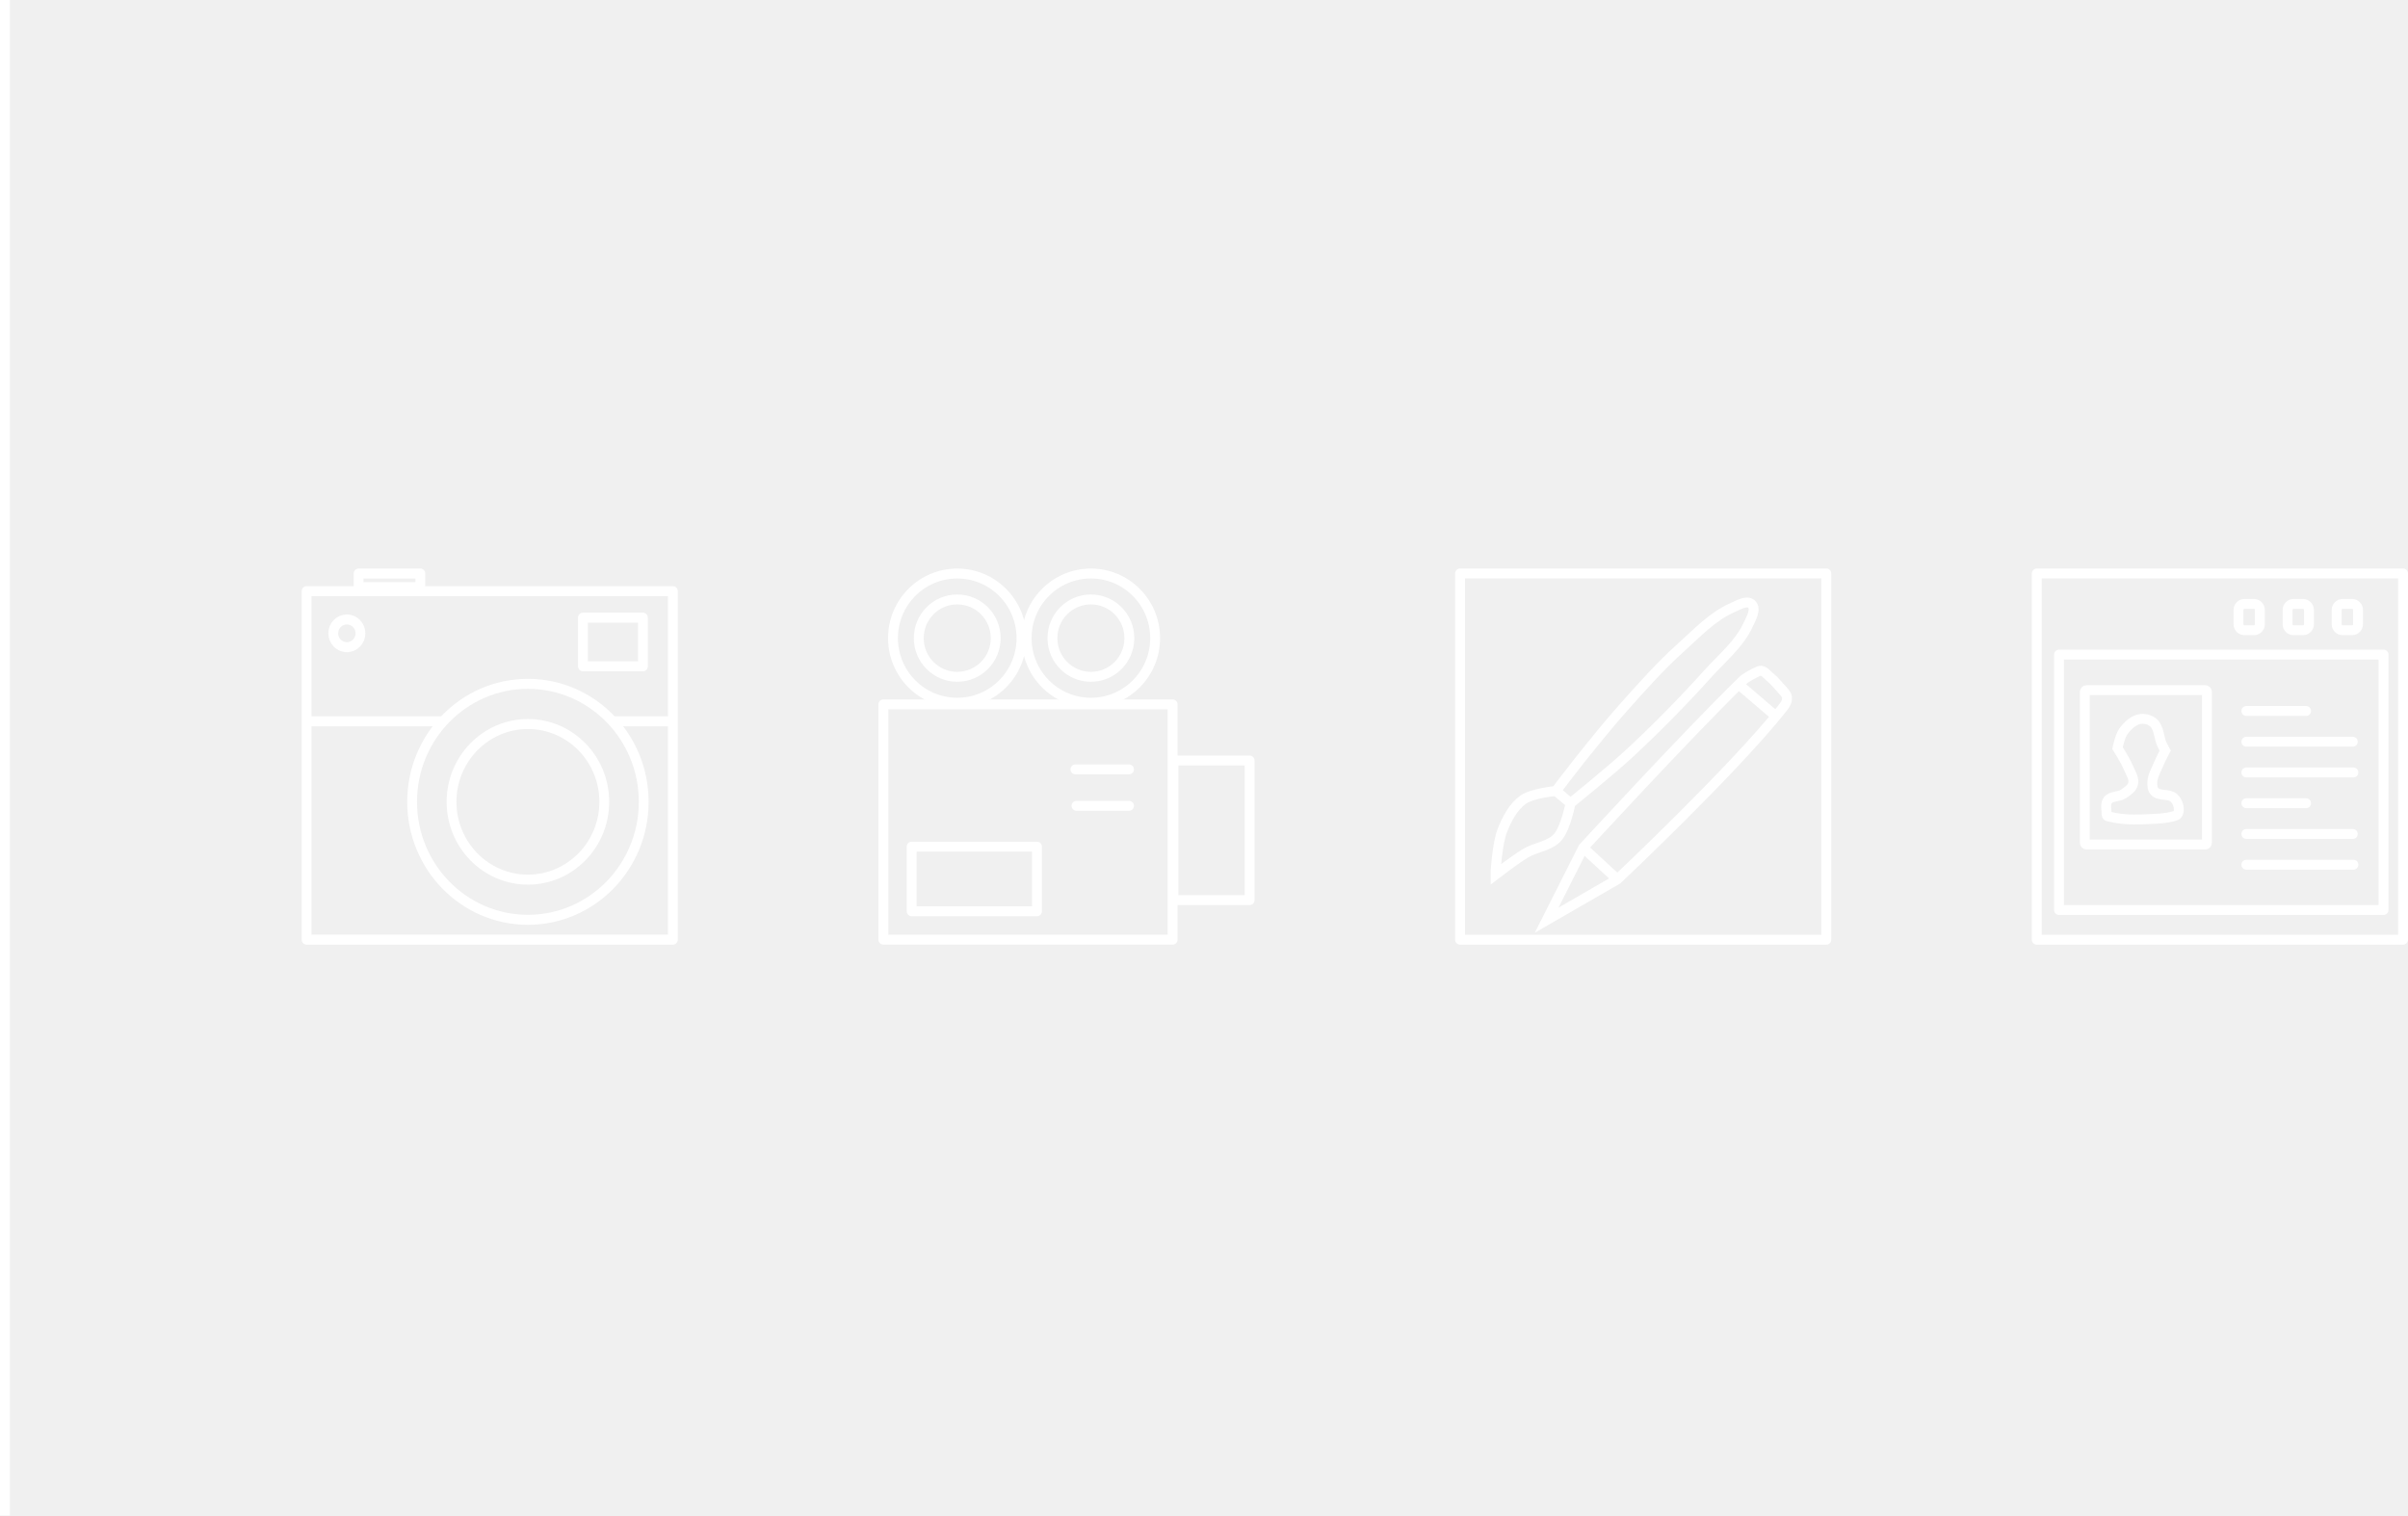
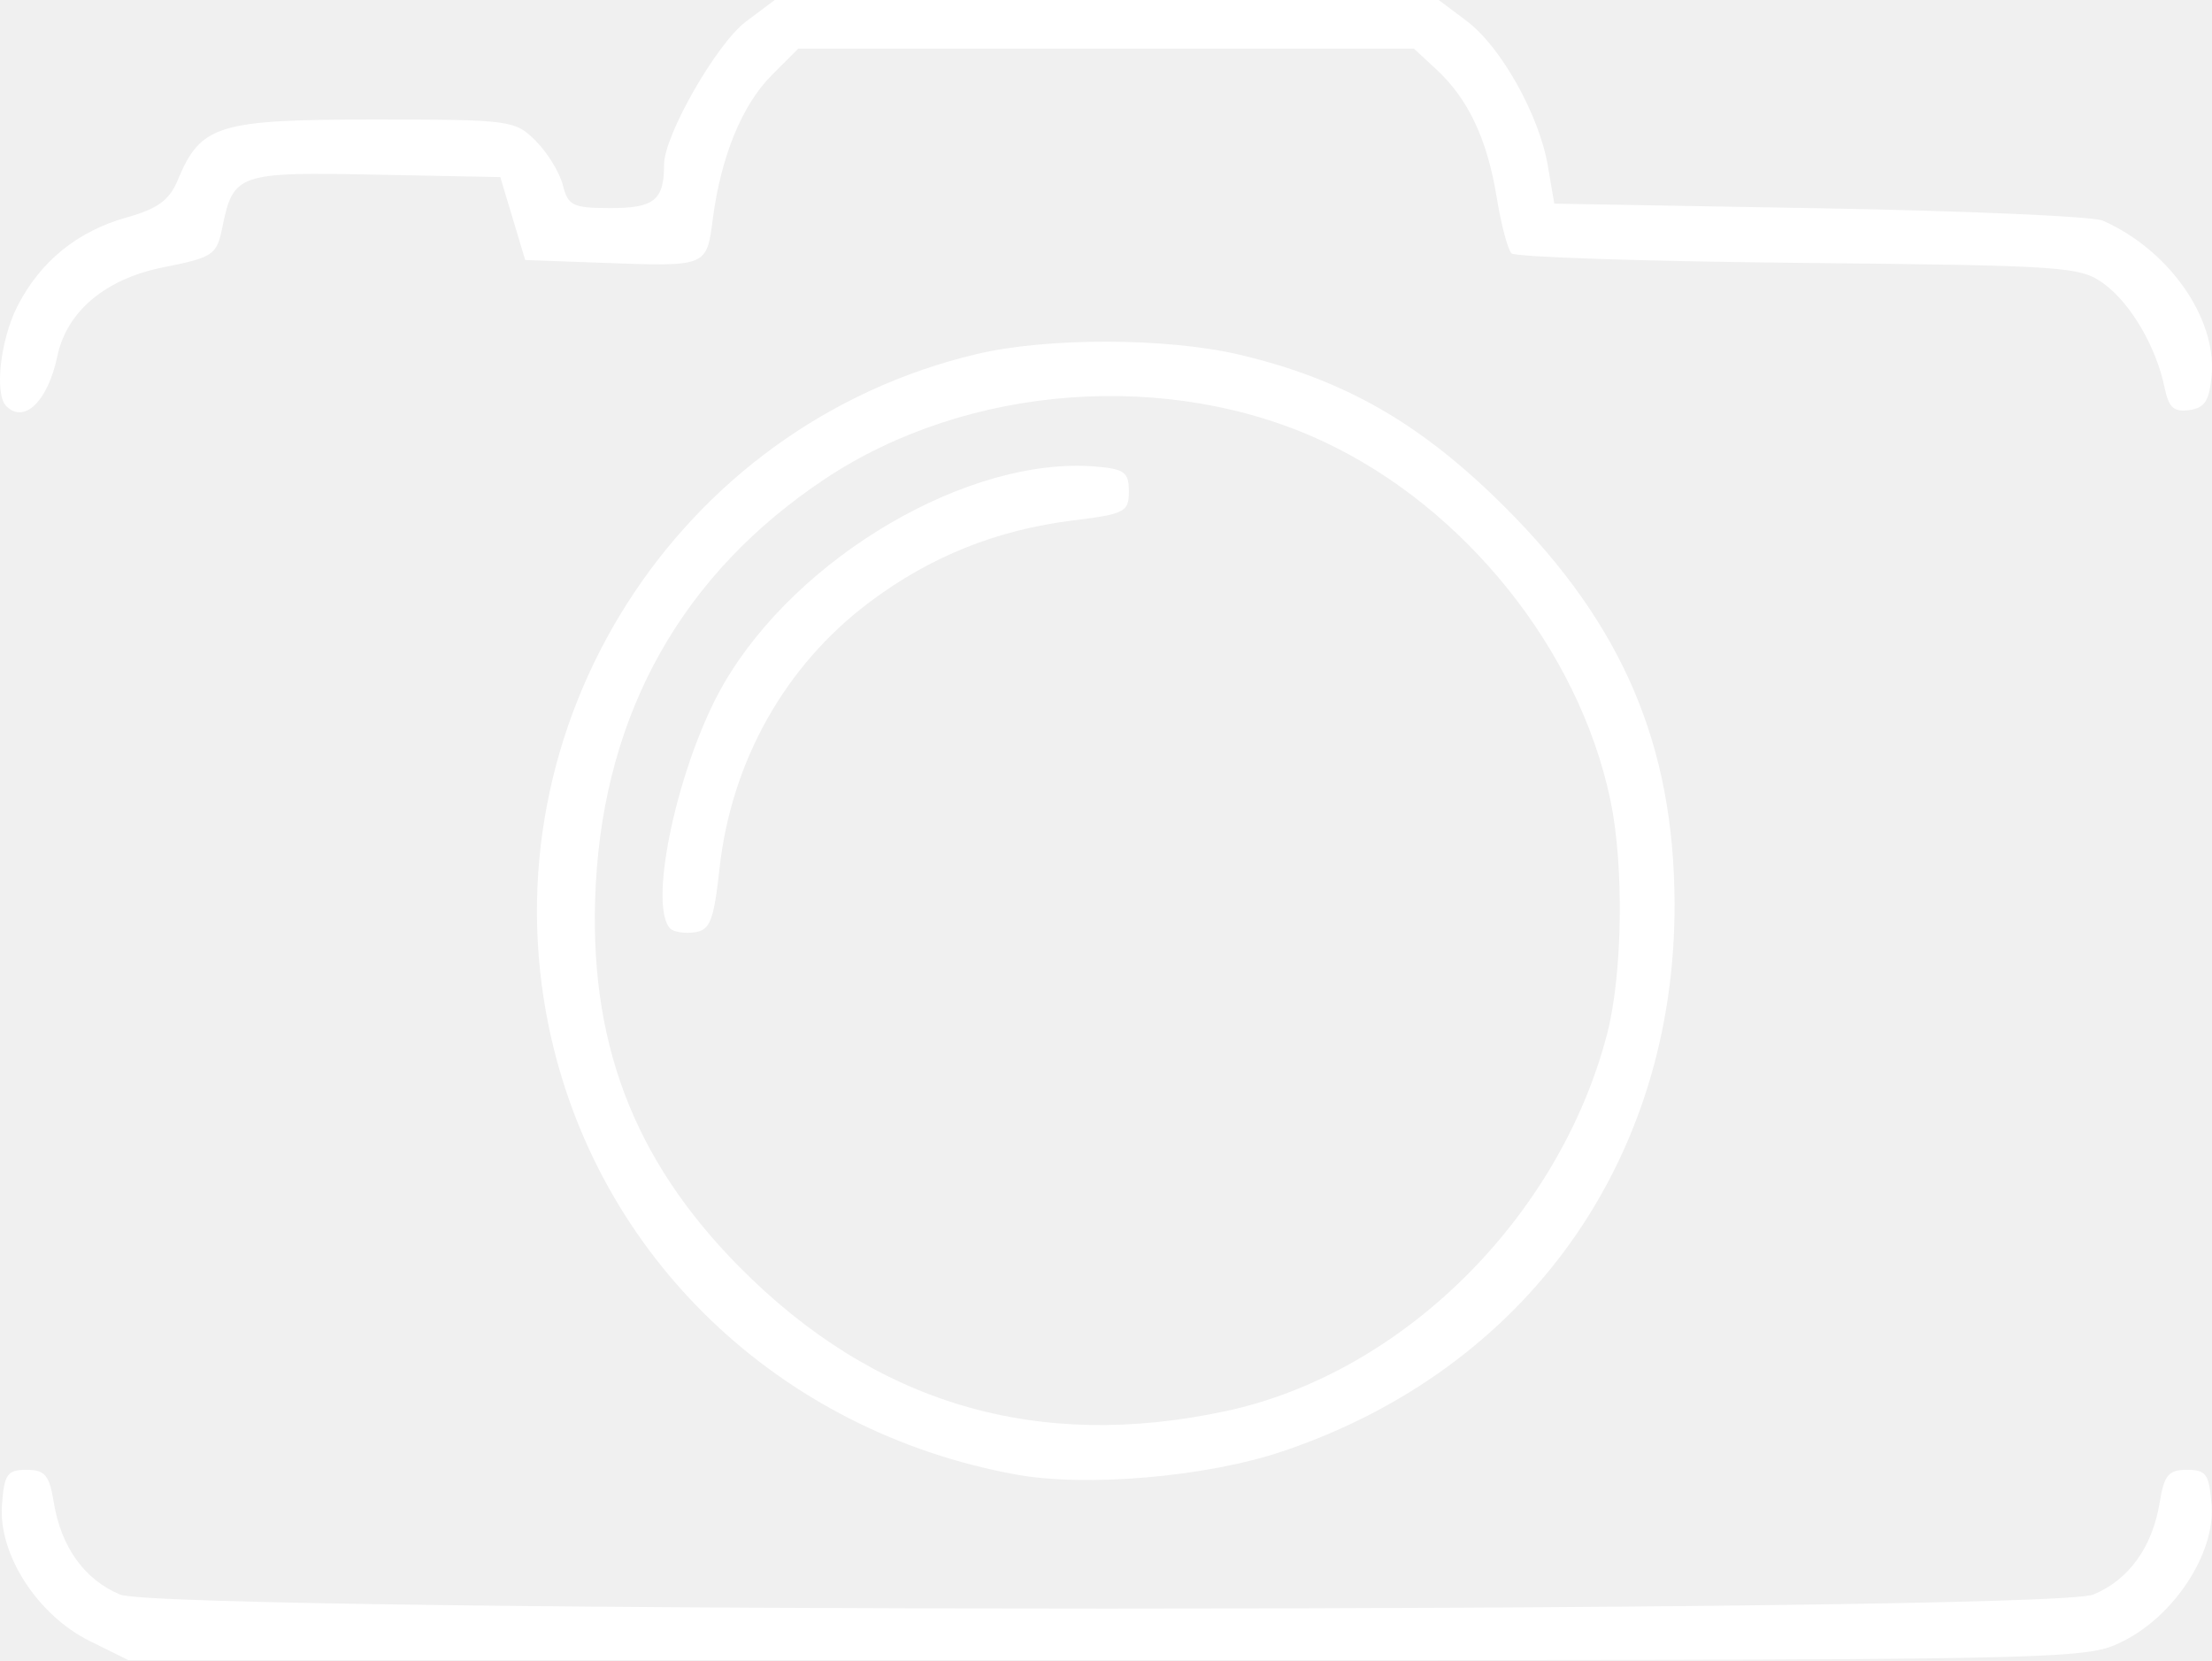
- <svg xmlns="http://www.w3.org/2000/svg" xml:space="preserve" viewBox="0 0 1216.519 765.696" y="0px" x="0px" id="svg8" version="1.1" width="1216.52" height="765.696">
+ <svg xmlns="http://www.w3.org/2000/svg" height="456.679" width="608.551" version="1.1" id="svg8" x="0px" y="0px" viewBox="0 0 608.551 456.679" xml:space="preserve">
  <defs id="defs14">
  
  
  
  
  
  
  
</defs>
-   <style id="style2" type="text/css">
+   <style type="text/css" id="style2">
	.st0{fill:#FFFFFF;}
	.st1{fill:#FFFFFF;stroke:#FFFFFF;stroke-width:10;stroke-miterlimit:10;}
</style>
-   <g style="stroke:#ffffff;stroke-width:6.305;stroke-miterlimit:4;stroke-dasharray:none;stroke-opacity:1" id="g1058" transform="matrix(0.7856156,0,0,0.800459,-188.2556,289.8093)">
-     <rect ry="0" y="11.071" x="436.786" height="219.948" width="235.546" id="rect841" style="opacity:1;fill:none;fill-opacity:1;stroke:#ffffff;stroke-width:6.305;stroke-linecap:round;stroke-linejoin:round;stroke-miterlimit:4;stroke-dasharray:none;stroke-opacity:1;paint-order:markers stroke fill" />
-     <rect y="-0.065" x="470.234" height="8.573" width="39.696" id="rect843" style="opacity:1;fill:none;fill-opacity:1;stroke:#ffffff;stroke-width:6.305;stroke-linecap:round;stroke-linejoin:round;stroke-miterlimit:4;stroke-dasharray:none;stroke-opacity:1;paint-order:markers stroke fill" />
-     <rect y="27.786" x="614.5" height="30.714" width="38.571" id="rect845" style="opacity:1;fill:none;fill-opacity:1;stroke:#ffffff;stroke-width:6.305;stroke-linecap:round;stroke-linejoin:round;stroke-miterlimit:4;stroke-dasharray:none;stroke-opacity:1;paint-order:markers stroke fill" />
-     <circle r="74.464" cy="144.036" cx="579.107" id="path847" style="opacity:1;fill:none;fill-opacity:1;stroke:#ffffff;stroke-width:6.305;stroke-linecap:round;stroke-linejoin:round;stroke-miterlimit:4;stroke-dasharray:none;stroke-opacity:1;paint-order:markers stroke fill" />
-     <circle r="49.107" cy="144.036" cx="579.107" id="path849" style="opacity:1;fill:none;fill-opacity:1;stroke:#ffffff;stroke-width:6.305;stroke-linecap:round;stroke-linejoin:round;stroke-miterlimit:4;stroke-dasharray:none;stroke-opacity:1;paint-order:markers stroke fill" />
-     <circle r="8.75" cy="37.679" cx="462.679" id="path851" style="opacity:1;fill:none;fill-opacity:1;stroke:#ffffff;stroke-width:6.305;stroke-linecap:round;stroke-linejoin:round;stroke-miterlimit:4;stroke-dasharray:none;stroke-opacity:1;paint-order:markers stroke fill" />
-     <path id="path853" d="m 437.5,93.214 h 86.429" style="fill:none;stroke:#ffffff;stroke-width:6.305;stroke-linecap:butt;stroke-linejoin:miter;stroke-miterlimit:4;stroke-dasharray:none;stroke-opacity:1" />
-     <path id="path855" d="m 634.286,93.214 h 38.571" style="fill:none;stroke:#ffffff;stroke-width:6.305;stroke-linecap:butt;stroke-linejoin:miter;stroke-miterlimit:4;stroke-dasharray:none;stroke-opacity:1" />
-   </g>
-   <g transform="translate(-130.0209,-2.02457)" id="g940">
-     <rect ry="0" y="357.892" x="576.293" height="118.873" width="146.135" id="rect857" style="opacity:1;fill:none;fill-opacity:1;stroke:#ffffff;stroke-width:5;stroke-linecap:round;stroke-linejoin:round;stroke-miterlimit:4;stroke-dasharray:none;stroke-opacity:1;paint-order:markers stroke fill;stop-opacity:1" />
-     <rect ry="0" y="386.25" x="722.831" height="70.525" width="38.471" id="rect876" style="opacity:1;fill:none;fill-opacity:1;stroke:#ffffff;stroke-width:5;stroke-linecap:round;stroke-linejoin:round;stroke-miterlimit:4;stroke-dasharray:none;stroke-opacity:1;paint-order:markers stroke fill;stop-opacity:1" />
-     <rect ry="0" y="429.775" x="590.589" height="32.643" width="63.316" id="rect878" style="opacity:1;fill:none;fill-opacity:1;stroke:#ffffff;stroke-width:5;stroke-linecap:round;stroke-linejoin:round;stroke-miterlimit:4;stroke-dasharray:none;stroke-opacity:1;paint-order:markers stroke fill;stop-opacity:1" />
-     <path id="path880" d="m 673.318,390.719 h 27.072" style="opacity:1;fill:none;stroke:#ffffff;stroke-width:5;stroke-linecap:round;stroke-linejoin:round;stroke-miterlimit:4;stroke-dasharray:none;stroke-opacity:1;stop-opacity:1" />
-     <path id="path882" d="m 673.871,409.151 h 26.52" style="opacity:1;fill:none;stroke:#ffffff;stroke-width:5;stroke-linecap:round;stroke-linejoin:round;stroke-miterlimit:4;stroke-dasharray:none;stroke-opacity:1;stop-opacity:1" />
-     <g style="opacity:1;stroke:#ffffff;stroke-width:6.284;stroke-miterlimit:4;stroke-dasharray:none;stroke-opacity:1;stop-opacity:1" transform="matrix(0.7934149,0,0,0.7979048,22.73136,81.61269)" id="g888">
-       <circle style="opacity:1;fill:none;fill-opacity:1;stroke:#ffffff;stroke-width:6.284;stroke-linecap:round;stroke-linejoin:round;stroke-miterlimit:4;stroke-dasharray:none;stroke-opacity:1;paint-order:markers stroke fill" id="path859" cx="744.735" cy="304.308" r="40.911" />
-       <circle style="opacity:1;fill:none;fill-opacity:1;stroke:#ffffff;stroke-width:6.284;stroke-linecap:round;stroke-linejoin:round;stroke-miterlimit:4;stroke-dasharray:none;stroke-opacity:1;paint-order:markers stroke fill" id="path884" cx="744.735" cy="304.308" r="24.496" />
-     </g>
-     <g style="opacity:1;stroke:#ffffff;stroke-width:6.284;stroke-miterlimit:4;stroke-dasharray:none;stroke-opacity:1;stop-opacity:1" transform="matrix(0.7934149,0,0,0.7979048,90.25517,81.61269)" id="g888-9">
-       <circle r="40.911" cy="304.308" cx="744.735" id="path859-6" style="opacity:1;fill:none;fill-opacity:1;stroke:#ffffff;stroke-width:6.284;stroke-linecap:round;stroke-linejoin:round;stroke-miterlimit:4;stroke-dasharray:none;stroke-opacity:1;paint-order:markers stroke fill" />
-       <circle r="24.496" cy="304.308" cx="744.735" id="path884-7" style="opacity:1;fill:none;fill-opacity:1;stroke:#ffffff;stroke-width:6.284;stroke-linecap:round;stroke-linejoin:round;stroke-miterlimit:4;stroke-dasharray:none;stroke-opacity:1;paint-order:markers stroke fill" />
-     </g>
-   </g>
-   <path style="opacity:1;fill:none;stroke:#ffffff;stroke-width:5;stroke-linecap:butt;stroke-linejoin:miter;stroke-miterlimit:4;stroke-dasharray:none;stroke-opacity:1;stop-opacity:1" d="M 2.5,0 V 765.696" id="path915" />
-   <g style="stroke:#ffffff;stroke-width:6.346;stroke-miterlimit:4;stroke-dasharray:none;stroke-opacity:1" id="g1081" transform="matrix(0.7878736,0,0,0.7878736,396.0974,-122.1228)">
-     <rect ry="0" style="opacity:1;fill:none;fill-opacity:1;stroke:#ffffff;stroke-width:6.346;stroke-linecap:round;stroke-linejoin:round;stroke-miterlimit:4;stroke-dasharray:none;stroke-opacity:1;paint-order:markers stroke fill" id="rect873-1-2" width="234.856" height="234.856" x="433.474" y="522.734" />
-     <path id="path1025" d="m 494.964,662.213 c 0,0 -15.063,1.376 -20.961,5.556 -6.477,4.59 -10.435,12.328 -13.385,19.698 -3.266,8.158 -4.321,26.006 -4.321,26.006 v 2.3 c 0,0 12.472,-9.63 19.221,-13.659 6.529,-3.899 15.343,-4.472 20.456,-10.102 5.266,-5.798 8.334,-21.971 8.334,-21.971 0,0 25.411,-20.486 37.376,-31.567 17.687,-16.381 34.626,-33.604 50.76,-51.518 9.045,-10.043 20.126,-19.028 25.759,-31.315 1.851,-4.038 5.404,-9.981 2.273,-13.132 -2.888,-2.906 -8.368,0.38 -12.122,2.02 -12.975,5.671 -23.06,16.541 -33.588,26.011 -12.748,11.468 -24.182,24.338 -35.608,37.123 -9.997,11.187 -19.405,22.892 -28.789,34.598 -5.255,6.555 -15.405,19.951 -15.405,19.951 z" style="fill:none;stroke:#ffffff;stroke-width:6.346;stroke-linecap:butt;stroke-linejoin:miter;stroke-miterlimit:4;stroke-dasharray:none;stroke-opacity:1" />
-     <path id="path1027" d="m 488.998,745.073 23.4,-46.4 c 0,0 66.493,-72.396 102.119,-107.083 2.099,-2.044 6.295,-4.255 9.244,-5.667 1.881,-0.901 2.034,-0.902 3.211,-0.717 0.983,0.155 2.253,1.249 2.253,1.249 l 5.648,5.135 6.315,7.017 c 0,0 1.815,2 1.944,3.653 0.237,3.045 -1.713,5.334 -3.616,7.723 -31.444,39.482 -105.179,108.929 -105.179,108.929 z" style="fill:none;stroke:#ffffff;stroke-width:6.346;stroke-linecap:butt;stroke-linejoin:miter;stroke-miterlimit:4;stroke-dasharray:none;stroke-opacity:1" />
-     <path id="path1029" d="m 512.398,698.673 21.94,20.238" style="fill:none;stroke:#ffffff;stroke-width:6.346;stroke-linecap:butt;stroke-linejoin:miter;stroke-miterlimit:4;stroke-dasharray:none;stroke-opacity:1" />
-     <path id="path1031" d="m 494.964,662.213 9.344,7.829" style="fill:none;stroke:#ffffff;stroke-width:6.346;stroke-linecap:butt;stroke-linejoin:miter;stroke-miterlimit:4;stroke-dasharray:none;stroke-opacity:1" />
-     <path id="path1033" d="m 613.415,594.98 22.728,19.445" style="fill:none;stroke:#ffffff;stroke-width:6.346;stroke-linecap:butt;stroke-linejoin:miter;stroke-miterlimit:4;stroke-dasharray:none;stroke-opacity:1" />
-   </g>
-   <g style="stroke:#ffffff;stroke-width:6.346;stroke-miterlimit:4;stroke-dasharray:none;stroke-opacity:1" id="g1073" transform="matrix(0.7878736,0,0,0.7878736,885.3285,86.55042)">
-     <rect ry="0" style="opacity:1;fill:none;fill-opacity:1;stroke:#ffffff;stroke-width:6.346;stroke-linecap:round;stroke-linejoin:round;stroke-miterlimit:4;stroke-dasharray:none;stroke-opacity:1;paint-order:markers stroke fill" id="rect873-0-0" width="234.856" height="234.856" x="182.331" y="257.878" />
-     <rect y="309.915" x="196.585" height="163.774" width="208.08" id="rect873-0-0-6" style="opacity:1;fill:none;fill-opacity:1;stroke:#ffffff;stroke-width:6.346;stroke-linecap:round;stroke-linejoin:round;stroke-miterlimit:4;stroke-dasharray:none;stroke-opacity:1;paint-order:markers stroke fill" ry="0" />
-     <rect ry="1.118" y="332.703" x="213.142" height="98.995" width="78.287" id="rect943" style="opacity:1;fill:none;fill-opacity:1;stroke:#ffffff;stroke-width:6.346;stroke-linecap:round;stroke-linejoin:round;stroke-miterlimit:4;stroke-dasharray:none;stroke-opacity:1;paint-order:markers stroke fill" />
-     <rect ry="3.824" y="277.422" x="311.673" height="16.847" width="13.709" id="rect945" style="opacity:1;fill:none;fill-opacity:1;stroke:#ffffff;stroke-width:6.346;stroke-linecap:round;stroke-linejoin:round;stroke-miterlimit:4;stroke-dasharray:none;stroke-opacity:1;paint-order:markers stroke fill" />
-     <rect style="opacity:1;fill:none;fill-opacity:1;stroke:#ffffff;stroke-width:6.346;stroke-linecap:round;stroke-linejoin:round;stroke-miterlimit:4;stroke-dasharray:none;stroke-opacity:1;paint-order:markers stroke fill" id="rect945-6" width="13.709" height="16.847" x="343.142" y="277.422" ry="3.824" />
-     <rect style="opacity:1;fill:none;fill-opacity:1;stroke:#ffffff;stroke-width:6.346;stroke-linecap:round;stroke-linejoin:round;stroke-miterlimit:4;stroke-dasharray:none;stroke-opacity:1;paint-order:markers stroke fill" id="rect945-7" width="13.709" height="16.847" x="374.612" y="277.422" ry="3.824" />
-     <path id="path983" d="M 316.71,346.051 H 355" style="fill:none;stroke:#ffffff;stroke-width:6.346;stroke-linecap:round;stroke-linejoin:miter;stroke-miterlimit:4;stroke-dasharray:none;stroke-opacity:1" />
-     <path id="path985" d="m 316.71,365.77 h 68.252" style="fill:none;stroke:#ffffff;stroke-width:6.346;stroke-linecap:round;stroke-linejoin:miter;stroke-miterlimit:4;stroke-dasharray:none;stroke-opacity:1" />
-     <path id="path987" d="m 316.71,385.489 h 68.652" style="fill:none;stroke:#ffffff;stroke-width:6.346;stroke-linecap:round;stroke-linejoin:miter;stroke-miterlimit:4;stroke-dasharray:none;stroke-opacity:1" />
-     <path style="fill:none;stroke:#ffffff;stroke-width:6.346;stroke-linecap:round;stroke-linejoin:miter;stroke-miterlimit:4;stroke-dasharray:none;stroke-opacity:1" d="M 316.71,405.208 H 355" id="path983-6" />
-     <path style="fill:none;stroke:#ffffff;stroke-width:6.346;stroke-linecap:round;stroke-linejoin:miter;stroke-miterlimit:4;stroke-dasharray:none;stroke-opacity:1" d="m 316.71,424.927 h 68.252" id="path985-2" />
-     <path style="fill:none;stroke:#ffffff;stroke-width:6.346;stroke-linecap:round;stroke-linejoin:miter;stroke-miterlimit:4;stroke-dasharray:none;stroke-opacity:1" d="m 316.71,444.645 h 68.652" id="path987-7" />
-     <path id="path1035" d="m 227.032,410.753 c -0.196,-2.493 -0.634,-5.462 0.884,-7.45 2.177,-2.852 7.005,-2.029 9.975,-4.041 2.465,-1.669 5.474,-3.55 6.187,-6.44 0.871,-3.531 -1.634,-7.122 -3.03,-10.48 -1.83,-4.403 -6.94,-12.508 -6.94,-12.508 0,0 1.546,-7.665 3.783,-10.725 2.553,-3.493 6.112,-6.978 10.354,-7.829 2.983,-0.598 6.559,0.259 8.839,2.273 3.751,3.313 3.431,9.414 5.509,13.967 0.619,1.355 2.067,3.963 2.067,3.963 0,0 -3.035,5.815 -4.293,8.839 -1.534,3.688 -3.749,7.324 -3.952,11.313 -0.105,2.048 0.046,4.469 1.427,5.985 2.963,3.254 9.344,1.18 12.501,4.246 2.075,2.014 3.27,5.247 3.03,8.129 -0.098,1.18 -0.658,2.681 -1.773,3.076 -5.937,2.107 -13.288,2.125 -21.064,2.48 -8.047,0.368 -15.252,-0.074 -22.711,-1.993 -0.941,-0.242 -0.716,-1.837 -0.793,-2.806 z" style="fill:none;stroke:#ffffff;stroke-width:6.346;stroke-linecap:butt;stroke-linejoin:miter;stroke-miterlimit:4;stroke-dasharray:none;stroke-opacity:1" />
-   </g>
+   <path id="path963" d="m 24.678,451.398 c -14.337,-7.097 -25.127,-23.786 -24.142,-37.341 0.622,-8.56 1.442,-9.742 6.756,-9.742 5.076,0 6.281,1.435 7.498,8.924 2.002,12.313 8.451,21.293 18.228,25.378 12.342,5.157 530.581,5.157 542.923,0 9.777,-4.085 16.227,-13.065 18.228,-25.378 1.217,-7.489 2.423,-8.924 7.498,-8.924 5.314,0 6.135,1.185 6.768,9.766 0.982,13.321 -10.426,30.637 -24.754,37.573 -10.301,4.987 -12.574,5.028 -279.362,5.026 l -268.977,-0.002 z M 279.532,405.612 C 214.323,393.723 164.136,345.663 151.007,282.533 133.722,199.419 186.272,116.838 268.836,97.367 c 19.434,-4.583 52.234,-4.493 72.141,0.199 29.025,6.841 50.166,19.011 73.34,42.218 32.11,32.157 46.216,65.202 46.378,108.65 0.265,70.847 -40.883,128.314 -108.008,150.847 -20.813,6.987 -53.866,9.847 -73.155,6.33 z m 57.829,-17.475 c 48.444,-10.426 91.6,-53.144 104.77,-103.705 4.288,-16.462 4.699,-46.466 0.884,-64.495 -8.722,-41.225 -39.966,-80.233 -78.863,-98.456 -42.529,-19.925 -97.936,-15.811 -137.079,10.178 -39.212,26.035 -60.702,64.102 -63.182,111.92 -2.201,42.431 10.159,75.253 39.503,104.899 37.291,37.676 81.866,50.871 133.966,39.658 z M 184.425,255.438 c -6.371,-6.371 2.238,-45.839 14.686,-67.328 20.315,-35.071 67.476,-62.651 102.229,-59.783 8.017,0.662 9.23,1.561 9.23,6.848 0,5.644 -1.11,6.223 -15.281,7.972 -21.117,2.606 -39.377,9.94 -56.161,22.557 -23.109,17.371 -37.913,43.666 -41.165,73.117 -1.595,14.441 -2.598,17.026 -6.84,17.633 -2.734,0.391 -5.748,-0.071 -6.698,-1.014 z M 1.734,111.717 C -1.579,108.405 0.082,93.466 4.79,84.239 11.08,71.91 21.308,63.602 34.873,59.805 43.37,57.425 46.614,55.059 48.882,49.583 55.193,34.348 59.924,32.881 102.761,32.881 c 37.72,0 38.909,0.16 44.632,5.879 3.234,3.234 6.591,8.714 7.46,12.178 1.424,5.677 2.732,6.299 13.234,6.299 11.922,0 14.61,-2.206 14.61,-11.988 0,-7.995 14.453,-33.253 22.468,-39.265 L 213.143,0 h 91.336 91.336 l 7.685,5.768 c 9.424,7.072 19.947,25.843 22.331,39.833 l 1.776,10.418 73.004,1.268 c 40.152,0.698 75.197,2.23 77.876,3.405 18.067,7.922 31.285,26.613 29.973,42.384 -0.591,7.116 -1.857,9.121 -6.14,9.73 -4.228,0.602 -5.696,-0.716 -6.79,-6.089 -2.267,-11.135 -9.25,-23.152 -16.609,-28.579 -6.564,-4.842 -10.33,-5.103 -84.029,-5.83 -42.437,-0.419 -78.005,-1.595 -79.042,-2.615 -1.037,-1.019 -2.884,-7.993 -4.105,-15.496 -2.586,-15.886 -7.814,-26.975 -16.523,-35.047 l -6.209,-5.754 h -84.704 -84.704 l -7.284,7.284 c -8.139,8.139 -13.97,22.331 -16.207,39.447 -1.744,13.338 -1.446,13.219 -30.359,12.17 L 144.492,71.524 141.066,60.118 137.639,48.711 103.284,48.038 C 65.364,47.294 64.178,47.708 61.126,62.732 59.623,70.13 58.597,70.816 45.007,73.515 29.02,76.689 18.376,85.606 15.764,98.015 13.166,110.356 6.694,116.677 1.734,111.717 Z" style="fill:#ffffff;stroke-width:2.436;fill-opacity:1" />
</svg>
